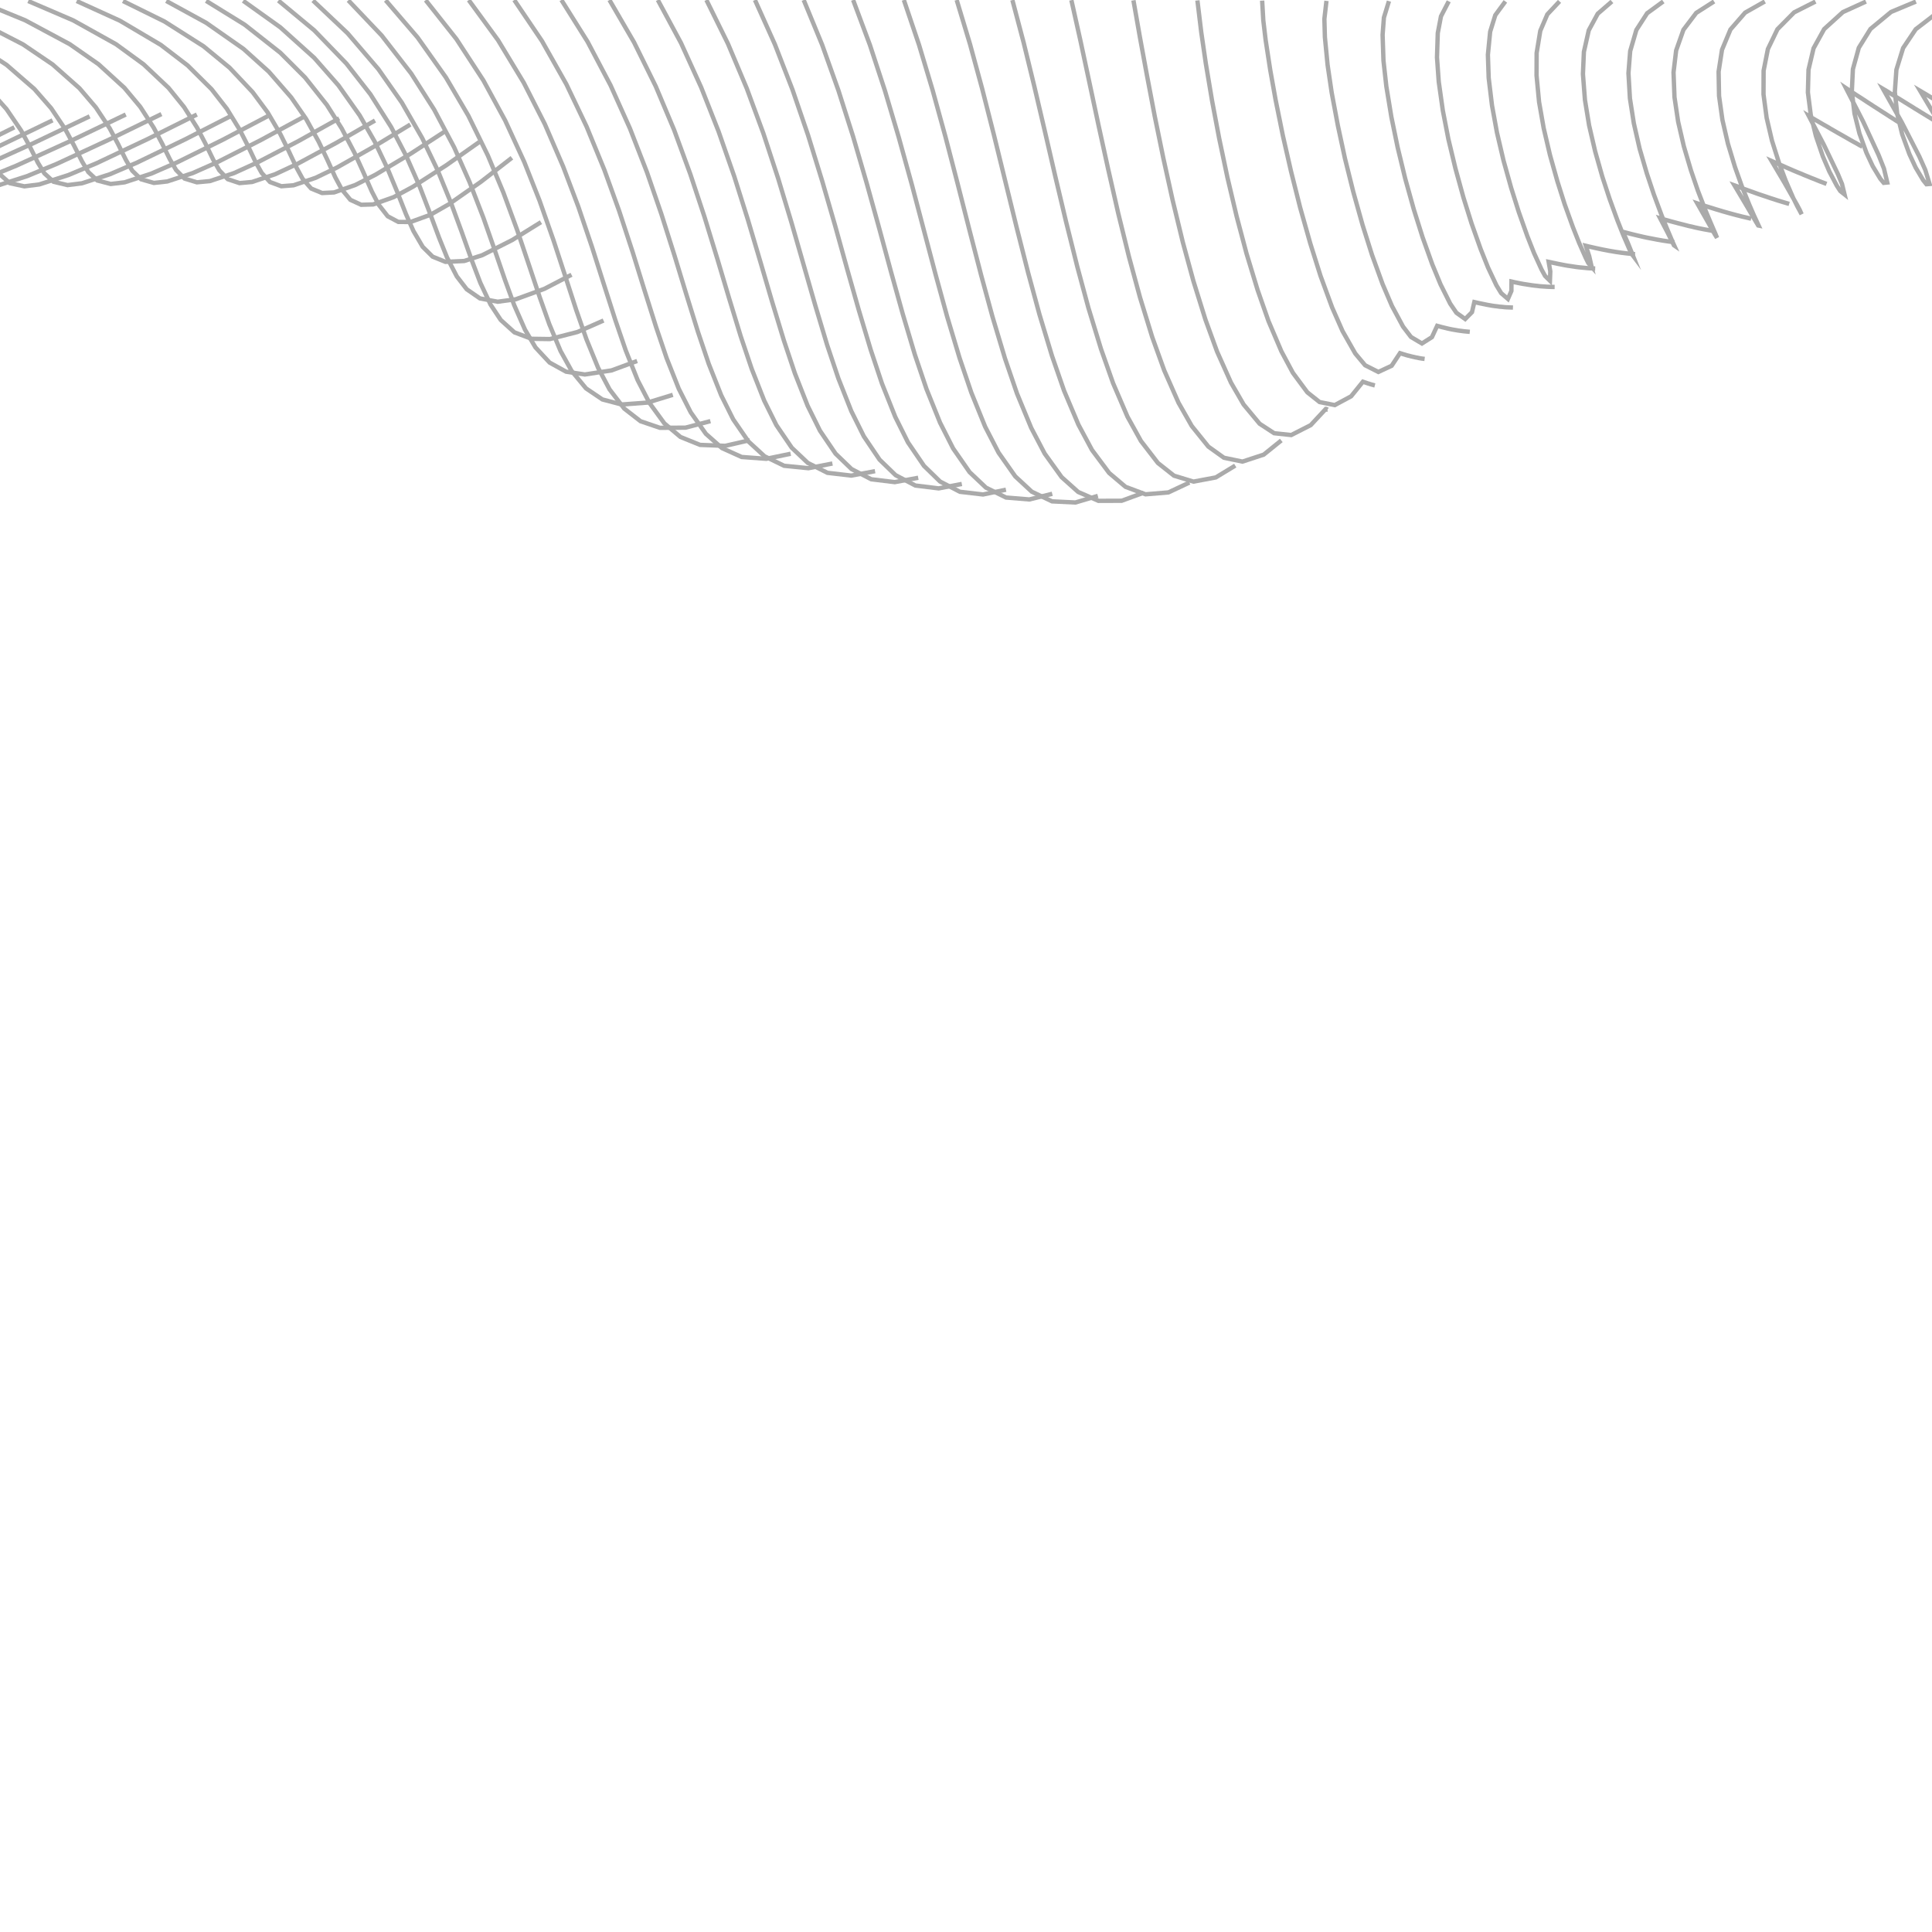
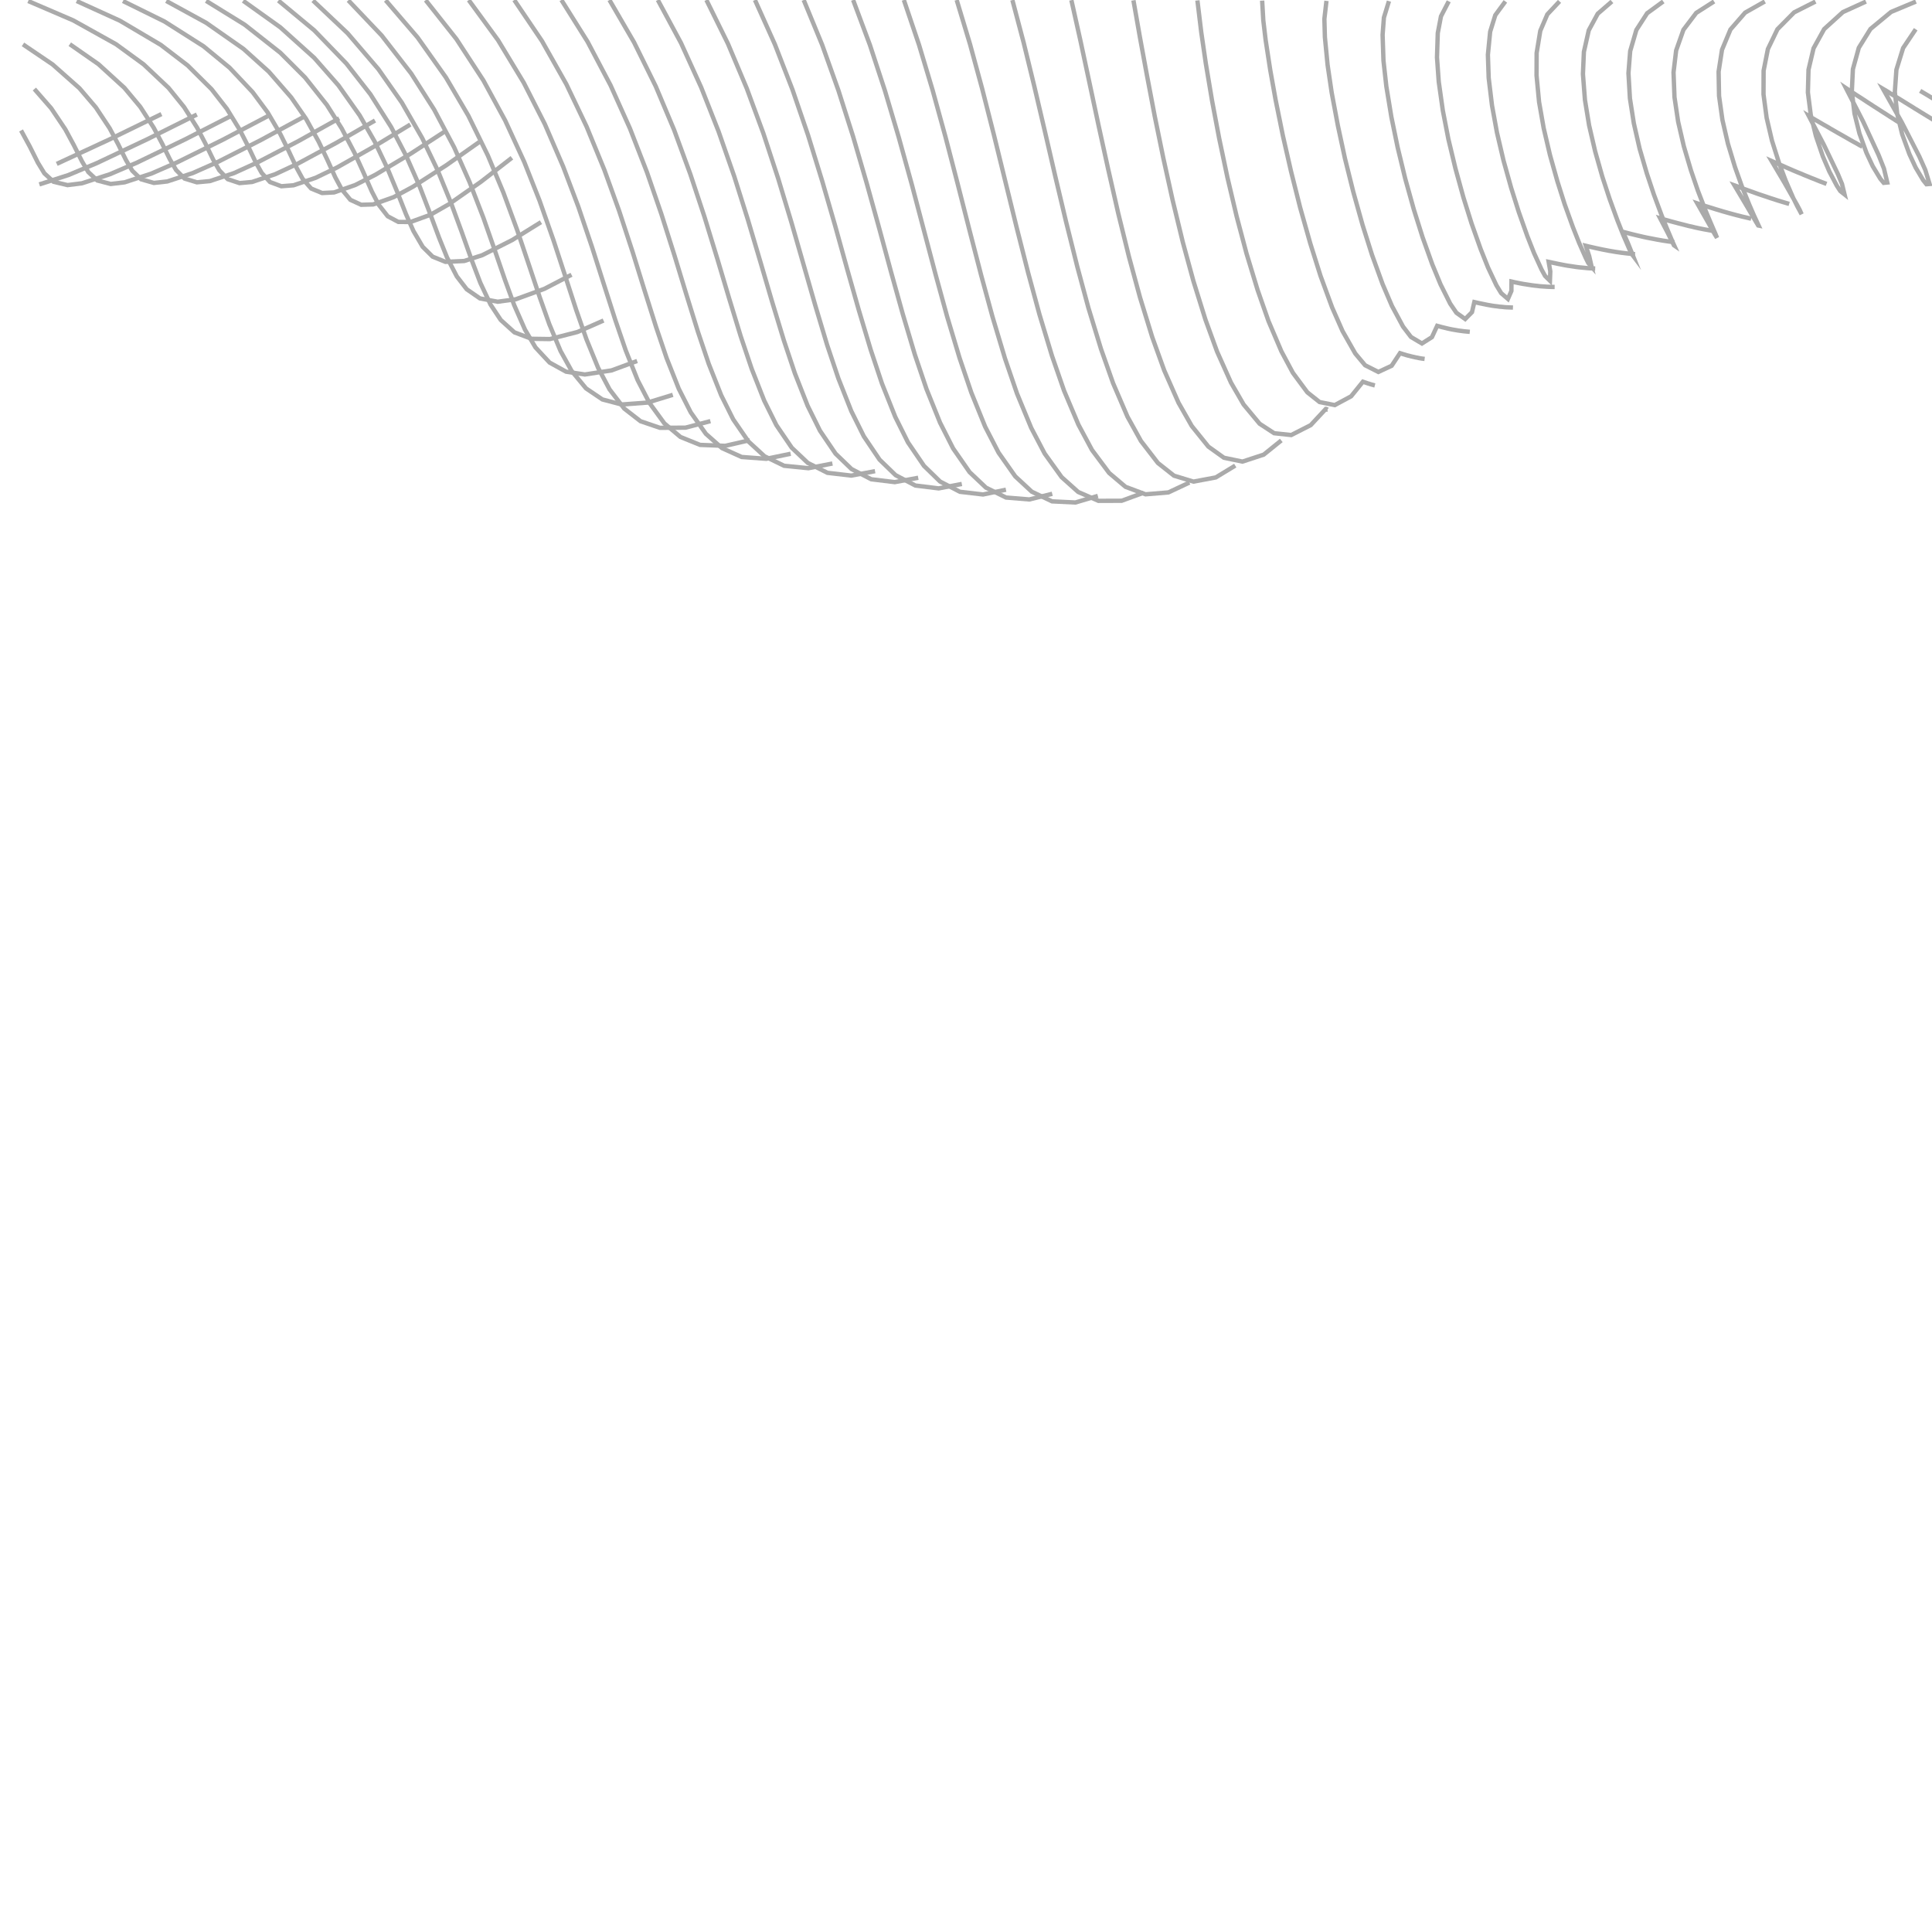
- <svg xmlns="http://www.w3.org/2000/svg" id="Ebene_1" viewBox="0 0 222 222">
-   <polyline points="231.14 .18 227.91 1.4 225.13 3.43 223.57 5.63 222.72 8.19 222.51 10.82 222.78 13.43 223.36 15.81 224.19 18.11 224.92 19.7 225.81 21.19 226.17 21.66 226.51 21.63 225.93 19.98 225.16 18.39 222.98 14.38 220.64 10.44 221.08 10.7 221.52 10.96 221.94 11.22 222.36 11.47 222.78 11.72 223.19 11.96 223.59 12.2 223.99 12.44 224.38 12.67 224.76 12.9 225.14 13.12 225.51 13.35 225.88 13.56 226.24 13.78 226.59 13.99 226.94 14.19" style="fill:none; stroke:#aaa; stroke-miterlimit:10; stroke-width:.5px;" />
-   <polyline points="225.76 .18 222.72 1.37 220.13 3.36 218.68 5.52 217.91 8.01 217.73 10.57 218.01 13.13 218.58 15.45 219.4 17.7 220.12 19.25 220.99 20.71 221.36 21.17 221.72 21.14 221.23 19.53 220.54 17.98 218.53 14.06 216.37 10.21 216.81 10.47 217.23 10.74 217.65 11 218.06 11.25 218.47 11.5 218.87 11.75 219.26 11.99 219.65 12.23 220.03 12.47 220.41 12.7 220.78 12.93 221.14 13.15 221.5 13.37 221.86 13.59 222.2 13.8 222.54 14.01" style="fill:none; stroke:#aaa; stroke-miterlimit:10; stroke-width:.5px;" />
-   <polyline points="220.15 .18 217.3 1.37 214.93 3.33 213.59 5.49 212.91 7.95 212.79 10.49 213.09 13.03 213.66 15.33 214.47 17.56 215.19 19.1 216.06 20.54 216.45 21.01 216.86 20.97 216.48 19.37 215.87 17.83 214.07 13.94 212.11 10.12 212.53 10.4 212.95 10.68 213.36 10.95 213.77 11.21 214.17 11.47 214.56 11.73 214.95 11.98 215.33 12.23 215.71 12.47 216.08 12.71 216.44 12.94 216.8 13.17 217.15 13.4 217.5 13.62 217.84 13.84 218.17 14.05" style="fill:none; stroke:#aaa; stroke-miterlimit:10; stroke-width:.5px;" />
-   <polyline points="214.41 .18 211.76 1.39 209.61 3.34 208.39 5.55 207.81 8.01 207.74 10.62 208.07 13.21 208.66 15.63 209.46 17.98 210.2 19.7 211.07 21.35 211.46 21.95 211.95 22.34 211.66 21.14 211.18 19.99 209.57 16.63 207.84 13.32 208.27 13.58 208.7 13.83 209.13 14.08 209.54 14.32 209.95 14.55 210.35 14.79 210.75 15.02 211.13 15.24 211.52 15.46 211.89 15.67 212.26 15.88 212.62 16.09 212.98 16.29 213.33 16.48 213.67 16.68 214.01 16.86" style="fill:none; stroke:#aaa; stroke-miterlimit:10; stroke-width:.5px;" />
-   <polyline points="208.61 .18 206.16 1.42 204.24 3.36 203.14 5.64 202.65 8.13 202.64 10.85 203 13.55 203.61 16.16 204.42 18.72 205.18 20.74 206.04 22.72 206.51 23.68 207.02 24.62 206.8 24.12 206.48 23.52 205.05 21 203.57 18.5 204.02 18.7 204.46 18.89 204.9 19.08 205.32 19.27 205.74 19.45 206.15 19.63 206.56 19.8 206.96 19.96 207.35 20.13 207.73 20.28 208.11 20.44 208.48 20.58 208.84 20.73 209.19 20.87 209.54 21 209.88 21.13" style="fill:none; stroke:#aaa; stroke-miterlimit:10; stroke-width:.5px;" />
-   <polyline points="202.79 .17 200.53 1.45 198.84 3.39 197.87 5.72 197.48 8.23 197.53 11.02 197.92 13.79 198.55 16.51 199.36 19.19 200.14 21.38 201.01 23.53 201.53 24.73 202.08 25.92 202.03 25.91 201.77 25.48 200.54 23.38 199.3 21.3 199.75 21.46 200.19 21.63 200.63 21.79 201.05 21.94 201.47 22.09 201.88 22.24 202.29 22.38 202.68 22.51 203.07 22.64 203.45 22.77 203.83 22.89 204.19 23.01 204.55 23.12 204.91 23.23 205.25 23.33 205.59 23.43" style="fill:none; stroke:#aaa; stroke-miterlimit:10; stroke-width:.5px;" />
-   <polyline points="196.96 .17 194.91 1.48 193.44 3.42 192.6 5.8 192.3 8.31 192.41 11.17 192.83 13.99 193.48 16.8 194.3 19.57 195.09 21.89 195.97 24.17 196.55 25.56 197.14 26.93 197.3 27.33 197.06 26.95 196.05 25.16 195.03 23.37 195.47 23.52 195.91 23.66 196.34 23.79 196.76 23.92 197.17 24.05 197.58 24.17 197.97 24.29 198.36 24.4 198.75 24.51 199.12 24.61 199.49 24.71 199.85 24.8 200.2 24.89 200.55 24.97 200.89 25.05 201.22 25.13" style="fill:none; stroke:#aaa; stroke-miterlimit:10; stroke-width:.5px;" />
-   <polyline points="191.12 .17 189.27 1.52 188.03 3.44 187.32 5.87 187.12 8.4 187.29 11.31 187.74 14.18 188.4 17.07 189.23 19.92 190.04 22.35 190.93 24.74 191.55 26.28 192.19 27.79 192.38 28.21 192.35 28.19 191.57 26.63 190.76 25.08 191.2 25.21 191.63 25.33 192.05 25.45 192.47 25.56 192.88 25.67 193.28 25.77 193.67 25.87 194.05 25.97 194.43 26.05 194.79 26.14 195.16 26.22 195.51 26.29 195.86 26.36 196.2 26.42 196.53 26.48 196.86 26.54" style="fill:none; stroke:#aaa; stroke-miterlimit:10; stroke-width:.5px;" />
-   <polyline points="185.22 .17 183.59 1.58 182.56 3.48 182 5.96 181.89 8.51 182.12 11.48 182.6 14.41 183.29 17.38 184.12 20.31 184.95 22.84 185.86 25.34 186.52 27 187.23 28.64 187.45 29.12 187.63 29.36 187.08 27.99 186.49 26.64 186.92 26.75 187.33 26.86 187.74 26.96 188.15 27.06 188.54 27.15 188.93 27.24 189.31 27.32 189.68 27.39 190.04 27.46 190.4 27.53 190.75 27.59 191.09 27.65 191.43 27.7 191.76 27.75 192.08 27.79 192.39 27.83" style="fill:none; stroke:#aaa; stroke-miterlimit:10; stroke-width:.5px;" />
-   <polyline points="179.2 .16 177.8 1.65 176.99 3.54 176.57 6.09 176.56 8.68 176.85 11.72 177.38 14.73 178.1 17.8 178.95 20.82 179.79 23.47 180.73 26.08 181.44 27.88 182.22 29.65 182.51 30.23 182.89 30.66 182.61 29.43 182.22 28.24 182.63 28.34 183.03 28.43 183.42 28.52 183.8 28.6 184.18 28.68 184.55 28.75 184.91 28.82 185.27 28.88 185.62 28.94 185.96 28.99 186.3 29.04 186.63 29.08 186.95 29.12 187.26 29.15 187.57 29.18 187.88 29.2" style="fill:none; stroke:#aaa; stroke-miterlimit:10; stroke-width:.5px;" />
-   <polyline points="172.98 .16 171.82 1.74 171.23 3.64 170.97 6.29 171.06 8.96 171.44 12.11 172.01 15.23 172.76 18.43 173.64 21.58 174.52 24.37 175.5 27.13 176.27 29.08 177.14 30.98 177.54 31.71 178.1 32.26 178.14 31.18 177.95 30.09 178.33 30.17 178.71 30.25 179.08 30.33 179.44 30.4 179.8 30.47 180.14 30.53 180.49 30.58 180.82 30.63 181.15 30.68 181.48 30.72 181.8 30.75 182.11 30.78 182.41 30.81 182.71 30.83 183.01 30.84 183.3 30.85" style="fill:none; stroke:#aaa; stroke-miterlimit:10; stroke-width:.5px;" />
-   <polyline points="166.47 .15 165.58 1.87 165.21 3.8 165.12 6.59 165.32 9.38 165.79 12.7 166.43 15.99 167.24 19.36 168.16 22.7 169.09 25.67 170.13 28.6 170.98 30.73 171.95 32.79 172.5 33.69 173.27 34.35 173.67 33.43 173.68 32.35 174.03 32.43 174.38 32.5 174.72 32.57 175.05 32.63 175.38 32.68 175.7 32.73 176.02 32.78 176.33 32.82 176.63 32.85 176.94 32.89 177.23 32.91 177.52 32.93 177.81 32.95 178.09 32.96 178.36 32.97 178.64 32.97" style="fill:none; stroke:#aaa; stroke-miterlimit:10; stroke-width:.5px;" />
-   <polyline points="159.6 .13 159.02 2.02 158.87 4.01 158.97 6.97 159.3 9.93 159.88 13.45 160.6 16.94 161.47 20.53 162.46 24.08 163.46 27.25 164.58 30.38 165.53 32.68 166.64 34.9 167.35 35.94 168.36 36.66 169.14 35.87 169.41 34.71 169.72 34.78 170.03 34.85 170.33 34.91 170.62 34.97 170.91 35.03 171.2 35.08 171.48 35.13 171.76 35.17 172.04 35.2 172.31 35.24 172.58 35.26 172.84 35.29 173.1 35.31 173.35 35.32 173.61 35.33 173.85 35.34" style="fill:none; stroke:#aaa; stroke-miterlimit:10; stroke-width:.5px;" />
-   <polyline points="152.42 .1 152.18 2.18 152.24 4.28 152.55 7.47 153.02 10.65 153.73 14.43 154.54 18.19 155.5 22.04 156.57 25.86 157.65 29.28 158.87 32.65 159.94 35.15 161.22 37.53 162.13 38.72 163.39 39.47 164.54 38.74 165.14 37.44 165.4 37.51 165.65 37.58 165.9 37.64 166.15 37.7 166.39 37.76 166.63 37.81 166.87 37.86 167.1 37.9 167.34 37.94 167.57 37.98 167.79 38.01 168.02 38.04 168.24 38.07 168.46 38.09 168.68 38.11 168.89 38.13" style="fill:none; stroke:#aaa; stroke-miterlimit:10; stroke-width:.5px;" />
-   <polyline points="145.03 .07 145.16 2.33 145.43 4.6 145.96 8.05 146.58 11.5 147.41 15.59 148.34 19.66 149.39 23.83 150.56 27.97 151.73 31.68 153.07 35.33 154.27 38.05 155.73 40.62 156.86 41.97 158.38 42.74 159.91 42.03 160.87 40.58 161.06 40.64 161.25 40.7 161.43 40.75 161.61 40.81 161.8 40.86 161.98 40.9 162.15 40.95 162.33 40.99 162.51 41.03 162.68 41.07 162.86 41.1 163.03 41.14 163.2 41.17 163.37 41.2 163.53 41.22 163.7 41.24" style="fill:none; stroke:#aaa; stroke-miterlimit:10; stroke-width:.5px;" />
-   <polyline points="137.59 .05 138.03 3.69 138.56 7.32 139.28 11.61 140.09 15.89 141.04 20.39 142.1 24.87 143.23 29.12 144.51 33.33 145.76 36.9 147.24 40.37 148.56 42.84 150.22 45.08 151.63 46.2 153.37 46.55 155.25 45.54 156.61 43.86 156.7 43.89 156.78 43.92 156.87 43.95 156.96 43.98 157.05 44.01 157.13 44.04 157.22 44.07 157.31 44.09 157.39 44.12 157.48 44.15 157.56 44.17 157.65 44.2 157.73 44.22 157.82 44.24 157.9 44.27 157.98 44.29" style="fill:none; stroke:#aaa; stroke-miterlimit:10; stroke-width:.5px;" />
-   <polyline points="130.24 .04 130.99 4.31 131.78 8.59 132.69 13.37 133.67 18.15 134.74 22.99 135.91 27.82 137.13 32.29 138.51 36.72 139.85 40.4 141.45 43.97 142.9 46.48 144.74 48.69 146.41 49.78 148.37 49.99 150.61 48.85 152.34 46.99 152.35 46.99 152.36 47 152.38 47 152.39 47.01 152.4 47.01 152.42 47.02 152.43 47.03 152.44 47.03 152.46 47.04 152.47 47.04 152.48 47.05 152.5 47.05 152.51 47.06 152.52 47.06 152.54 47.07 152.55 47.07" style="fill:none; stroke:#aaa; stroke-miterlimit:10; stroke-width:.5px;" />
-   <polyline points="123.11 .02 124.15 4.68 125.15 9.34 126.23 14.4 127.34 19.45 128.49 24.5 129.73 29.52 130.99 34.16 132.4 38.74 133.78 42.57 135.42 46.28 136.94 48.95 138.85 51.32 140.64 52.6 142.77 53.04 145.21 52.24 147.23 50.61" style="fill:none; stroke:#aaa; stroke-miterlimit:10; stroke-width:.5px;" />
-   <polyline points="116.33 .01 117.63 4.92 118.83 9.84 120.06 15.08 121.27 20.31 122.5 25.49 123.79 30.65 125.07 35.39 126.51 40.09 127.9 44.03 129.55 47.87 131.1 50.67 133.05 53.2 134.9 54.66 137.14 55.34 139.7 54.86 141.94 53.5" style="fill:none; stroke:#aaa; stroke-miterlimit:10; stroke-width:.5px;" />
-   <polyline points="109.93 0 111.46 5.07 112.85 10.17 114.21 15.51 115.52 20.85 116.81 26.1 118.14 31.34 119.44 36.13 120.88 40.89 122.27 44.9 123.92 48.8 125.48 51.71 127.45 54.35 129.33 55.94 131.63 56.8 134.26 56.58 136.67 55.45" style="fill:none; stroke:#aaa; stroke-miterlimit:10; stroke-width:.5px;" />
-   <polyline points="103.86 0 105.6 5.15 107.16 10.35 108.64 15.72 110.04 21.11 111.38 26.37 112.74 31.62 114.05 36.42 115.48 41.19 116.86 45.22 118.49 49.16 120.04 52.12 121.99 54.83 123.89 56.53 126.22 57.55 128.89 57.54 131.4 56.62" style="fill:none; stroke:#aaa; stroke-miterlimit:10; stroke-width:.5px;" />
-   <polyline points="98.03 0 99.96 5.17 101.68 10.41 103.27 15.77 104.76 21.15 106.14 26.38 107.52 31.6 108.83 36.37 110.25 41.1 111.61 45.11 113.2 49.03 114.74 52.01 116.66 54.74 118.56 56.5 120.89 57.61 123.57 57.74 126.15 56.98" style="fill:none; stroke:#aaa; stroke-miterlimit:10; stroke-width:.5px;" />
-   <polyline points="92.35 0 94.47 5.15 96.34 10.39 98.03 15.7 99.59 21.05 101.02 26.21 102.42 31.37 103.73 36.07 105.12 40.74 106.46 44.7 108.02 48.57 109.52 51.53 111.41 54.25 113.29 56.03 115.6 57.17 118.28 57.39 120.91 56.74" style="fill:none; stroke:#aaa; stroke-miterlimit:10; stroke-width:.5px;" />
-   <polyline points="86.75 0 89.04 5.1 91.06 10.3 92.85 15.53 94.48 20.82 95.95 25.89 97.36 30.97 98.67 35.59 100.05 40.19 101.35 44.09 102.87 47.9 104.33 50.83 106.17 53.53 108.02 55.33 110.3 56.51 112.96 56.82 115.59 56.27" style="fill:none; stroke:#aaa; stroke-miterlimit:10; stroke-width:.5px;" />
-   <polyline points="81.17 0 83.64 5.01 85.81 10.16 87.71 15.31 89.42 20.52 90.93 25.52 92.37 30.53 93.68 35.09 95.04 39.63 96.33 43.47 97.82 47.24 99.26 50.14 101.07 52.82 102.91 54.6 105.18 55.79 107.86 56.12 110.52 55.61" style="fill:none; stroke:#aaa; stroke-miterlimit:10; stroke-width:.5px;" />
-   <polyline points="75.59 0 78.25 4.94 80.57 10.04 82.57 15.11 84.37 20.27 85.92 25.19 87.39 30.14 88.71 34.64 90.07 39.11 91.34 42.91 92.8 46.62 94.22 49.49 96.01 52.13 97.85 53.9 100.11 55.07 102.81 55.4 105.51 54.9" style="fill:none; stroke:#aaa; stroke-miterlimit:10; stroke-width:.5px;" />
-   <polyline points="70.03 0 72.86 4.87 75.35 9.92 77.46 14.93 79.33 20.03 80.94 24.89 82.44 29.78 83.76 34.21 85.11 38.63 86.37 42.37 87.81 46.03 89.21 48.85 90.98 51.45 92.82 53.19 95.08 54.33 97.82 54.65 100.55 54.14" style="fill:none; stroke:#aaa; stroke-miterlimit:10; stroke-width:.5px;" />
-   <polyline points="64.51 0 67.52 4.8 70.16 9.81 72.38 14.75 74.34 19.79 75.99 24.58 77.52 29.41 78.85 33.78 80.2 38.13 81.44 41.81 82.87 45.42 84.25 48.19 86 50.73 87.85 52.43 90.1 53.52 92.89 53.8 95.65 53.26" style="fill:none; stroke:#aaa; stroke-miterlimit:10; stroke-width:.5px;" />
-   <polyline points="59.09 0 62.28 4.72 65.08 9.68 67.4 14.54 69.44 19.51 71.14 24.22 72.7 28.98 74.03 33.27 75.38 37.55 76.6 41.15 78 44.68 79.37 47.38 81.11 49.85 82.96 51.49 85.22 52.51 88.05 52.72 90.85 52.14" style="fill:none; stroke:#aaa; stroke-miterlimit:10; stroke-width:.5px;" />
-   <polyline points="53.86 .01 57.23 4.62 60.18 9.5 62.6 14.25 64.71 19.14 66.45 23.74 68.03 28.4 69.36 32.58 70.7 36.76 71.9 40.26 73.27 43.68 74.62 46.29 76.34 48.65 78.19 50.21 80.44 51.12 83.33 51.23 86.16 50.58" style="fill:none; stroke:#aaa; stroke-miterlimit:10; stroke-width:.5px;" />
-   <polyline points="48.91 .02 52.44 4.48 55.55 9.25 58.05 13.85 60.24 18.61 62 23.06 63.59 27.58 64.91 31.61 66.22 35.64 67.39 38.99 68.73 42.27 70.04 44.74 71.73 46.95 73.6 48.4 75.83 49.16 78.77 49.14 81.63 48.39" style="fill:none; stroke:#aaa; stroke-miterlimit:10; stroke-width:.5px;" />
-   <polyline points="44.31 .03 47.98 4.3 51.24 8.9 53.82 13.3 56.06 17.87 57.84 22.12 59.43 26.44 60.72 30.27 62 34.1 63.12 37.25 64.41 40.33 65.68 42.62 67.34 44.63 69.22 45.9 71.42 46.48 74.41 46.26 77.31 45.37" style="fill:none; stroke:#aaa; stroke-miterlimit:10; stroke-width:.5px;" />
-   <polyline points="40.02 .04 43.85 4.07 47.25 8.45 49.89 12.6 52.19 16.94 53.96 20.93 55.54 25.01 56.79 28.57 58.02 32.15 59.08 35.05 60.32 37.87 61.53 39.92 63.15 41.66 65.05 42.71 67.21 43.03 70.28 42.56 73.21 41.48" style="fill:none; stroke:#aaa; stroke-miterlimit:10; stroke-width:.5px;" />
-   <polyline points="35.96 .06 39.93 3.81 43.48 7.95 46.18 11.8 48.52 15.88 50.29 19.57 51.84 23.36 53.04 26.62 54.2 29.89 55.19 32.49 56.37 35 57.54 36.77 59.11 38.19 61.08 38.93 63.19 38.96 66.35 38.15 69.35 36.83" style="fill:none; stroke:#aaa; stroke-miterlimit:10; stroke-width:.5px;" />
-   <polyline points="31.99 .07 36.1 3.48 39.81 7.31 42.56 10.83 44.94 14.59 46.69 17.95 48.22 21.42 49.35 24.36 50.45 27.31 51.37 29.59 52.49 31.76 53.63 33.24 55.15 34.29 57.19 34.67 59.26 34.39 62.55 33.19 65.67 31.57" style="fill:none; stroke:#aaa; stroke-miterlimit:10; stroke-width:.5px;" />
-   <polyline points="27.94 .09 32.21 3.14 36.1 6.64 38.89 9.81 41.33 13.26 43.06 16.28 44.55 19.42 45.63 22.02 46.66 24.63 47.51 26.55 48.57 28.36 49.71 29.49 51.19 30.09 53.34 29.99 55.42 29.32 58.86 27.58 62.16 25.53" style="fill:none; stroke:#aaa; stroke-miterlimit:10; stroke-width:.5px;" />
-   <polyline points="23.68 .1 28.12 2.84 32.21 6.06 35.06 8.91 37.56 12.06 39.26 14.75 40.74 17.57 41.75 19.79 42.73 22.01 43.51 23.52 44.55 24.85 45.77 25.5 47.17 25.51 49.46 24.68 51.59 23.46 55.26 20.89 58.82 18.13" style="fill:none; stroke:#aaa; stroke-miterlimit:10; stroke-width:.5px;" />
-   <polyline points="19.1 .11 23.69 2.62 27.98 5.62 30.89 8.24 33.46 11.19 35.17 13.66 36.62 16.28 37.6 18.33 38.53 20.38 39.27 21.76 40.26 22.96 41.5 23.53 42.88 23.49 45.24 22.65 47.46 21.45 51.31 18.97 55.07 16.32" style="fill:none; stroke:#aaa; stroke-miterlimit:10; stroke-width:.5px;" />
-   <polyline points="14.13 .12 18.9 2.47 23.39 5.32 26.38 7.78 29.03 10.59 30.75 12.91 32.21 15.4 33.16 17.32 34.07 19.26 34.78 20.56 35.75 21.66 37.01 22.18 38.39 22.11 40.82 21.26 43.14 20.08 47.19 17.66 51.14 15.09" style="fill:none; stroke:#aaa; stroke-miterlimit:10; stroke-width:.5px;" />
-   <polyline points="8.81 .12 13.78 2.38 18.48 5.16 21.56 7.52 24.31 10.25 26.06 12.49 27.54 14.9 28.48 16.75 29.37 18.62 30.07 19.87 31.03 20.92 32.33 21.4 33.73 21.29 36.27 20.43 38.7 19.26 42.96 16.85 47.15 14.31" style="fill:none; stroke:#aaa; stroke-miterlimit:10; stroke-width:.5px;" />
-   <polyline points="3.24 .12 8.41 2.34 13.33 5.08 16.51 7.4 19.37 10.1 21.15 12.3 22.66 14.69 23.61 16.51 24.5 18.35 25.2 19.57 26.17 20.59 27.52 21.04 28.96 20.91 31.62 20.02 34.17 18.83 38.67 16.4 43.09 13.85" style="fill:none; stroke:#aaa; stroke-miterlimit:10; stroke-width:.5px;" />
-   <polyline points="-2.5 .12 2.89 2.33 8.02 5.08 11.32 7.38 14.29 10.09 16.12 12.28 17.66 14.67 18.62 16.48 19.52 18.31 20.23 19.53 21.21 20.52 22.62 20.95 24.11 20.81 26.89 19.89 29.57 18.67 34.31 16.2 38.97 13.6" style="fill:none; stroke:#aaa; stroke-miterlimit:10; stroke-width:.5px;" />
-   <polyline points="-8.33 .12 -2.72 2.34 2.64 5.1 6.05 7.41 9.13 10.14 11.01 12.34 12.6 14.74 13.57 16.56 14.48 18.4 15.2 19.62 16.21 20.6 17.68 21.02 19.22 20.85 22.14 19.89 24.96 18.64 29.94 16.11 34.86 13.45" style="fill:none; stroke:#aaa; stroke-miterlimit:10; stroke-width:.5px;" />
-   <polyline points="-14.19 .12 -8.35 2.35 -2.78 5.14 .76 7.46 3.95 10.23 5.88 12.44 7.51 14.87 8.49 16.69 9.42 18.54 10.15 19.77 11.18 20.74 12.72 21.14 14.32 20.95 17.38 19.95 20.34 18.66 25.58 16.07 30.76 13.35" style="fill:none; stroke:#aaa; stroke-miterlimit:10; stroke-width:.5px;" />
-   <polyline points="-20.05 .12 -14 2.36 -8.2 5.18 -4.54 7.52 -1.23 10.32 .75 12.54 2.42 14.99 3.42 16.83 4.35 18.69 5.1 19.92 6.16 20.89 7.76 21.27 9.42 21.06 12.63 20.02 15.73 18.69 21.24 16.03 26.69 13.25" style="fill:none; stroke:#aaa; stroke-miterlimit:10; stroke-width:.5px;" />
-   <polyline points="-25.93 .12 -19.65 2.38 -13.62 5.23 -9.85 7.58 -6.43 10.41 -4.39 12.65 -2.68 15.13 -1.67 16.98 -.72 18.85 .05 20.09 1.13 21.05 2.8 21.41 4.52 21.19 7.87 20.11 11.13 18.74 16.9 16.01 22.62 13.16" style="fill:none; stroke:#aaa; stroke-miterlimit:10; stroke-width:.5px;" />
-   <polyline points="-31.83 .12 -25.32 2.4 -19.07 5.29 -15.18 7.66 -11.64 10.53 -9.56 12.79 -7.8 15.3 -6.77 17.16 -5.81 19.05 -5.03 20.3 -3.92 21.26 -2.18 21.61 -.39 21.36 3.11 20.24 6.52 18.83 12.56 16.03 18.55 13.11" style="fill:none; stroke:#aaa; stroke-miterlimit:10; stroke-width:.5px;" />
-   <polyline points="-37.83 .11 -31.09 2.43 -24.61 5.38 -20.6 7.79 -16.94 10.71 -14.8 13 -13 15.56 -11.95 17.45 -10.96 19.37 -10.16 20.64 -9.02 21.6 -7.2 21.94 -5.35 21.67 -1.69 20.5 1.87 19.04 8.19 16.16 14.45 13.16" style="fill:none; stroke:#aaa; stroke-miterlimit:10; stroke-width:.5px;" />
-   <polyline points="-44 .11 -37.02 2.49 -30.31 5.52 -26.16 8.01 -22.38 11.01 -20.17 13.37 -18.32 16 -17.24 17.95 -16.22 19.92 -15.39 21.22 -14.21 22.19 -12.31 22.52 -10.38 22.24 -6.56 21.01 -2.84 19.49 3.76 16.49 10.3 13.37" style="fill:none; stroke:#aaa; stroke-miterlimit:10; stroke-width:.5px;" />
-   <polyline points="-50.43 .1 -43.2 2.6 -36.25 5.77 -31.96 8.37 -28.04 11.51 -25.76 13.98 -23.83 16.73 -22.71 18.76 -21.65 20.81 -20.78 22.17 -19.54 23.17 -17.55 23.51 -15.53 23.2 -11.54 21.89 -7.66 20.28 -.78 17.12 6.04 13.83" style="fill:none; stroke:#aaa; stroke-miterlimit:10; stroke-width:.5px;" />
-   <polyline points="-57.19 .1 -49.7 2.76 -42.51 6.13 -38.04 8.91 -33.99 12.25 -31.6 14.89 -29.6 17.81 -28.42 19.97 -27.3 22.16 -26.37 23.59 -25.06 24.66 -22.97 25.01 -20.84 24.66 -16.67 23.27 -12.62 21.54 -5.45 18.15 1.65 14.63" style="fill:none; stroke:#aaa; stroke-miterlimit:10; stroke-width:.5px;" />
+ <svg xmlns="http://www.w3.org/2000/svg" id="Ebene_1" width="222" height="222" viewBox="0 0 222 222">
+   <polyline points="220.64 10.44 221.08 10.7 221.52 10.96 221.94 11.22 222.36 11.47" fill="none" stroke="#aaa" stroke-miterlimit="10" stroke-width=".5" />
+   <polyline points="220.13 3.36 218.68 5.52 217.91 8.01 217.73 10.57 218.01 13.13 218.58 15.45 219.4 17.7 220.12 19.25 220.99 20.71 221.36 21.17 221.72 21.14 221.23 19.53 220.54 17.98 218.53 14.06 216.37 10.21 216.81 10.47 217.23 10.74 217.65 11 218.06 11.25 218.47 11.5 218.87 11.75 219.26 11.99 219.65 12.23 220.03 12.47 220.41 12.7 220.78 12.93 221.14 13.15 221.5 13.37 221.86 13.59 222.2 13.8 222.54 14.01" fill="none" stroke="#aaa" stroke-miterlimit="10" stroke-width=".5" />
+   <polyline points="220.15 .18 217.3 1.37 214.93 3.33 213.59 5.49 212.91 7.95 212.79 10.49 213.09 13.03 213.66 15.33 214.47 17.56 215.19 19.1 216.06 20.54 216.45 21.01 216.86 20.97 216.48 19.37 215.87 17.83 214.07 13.94 212.11 10.12 212.53 10.4 212.95 10.68 213.36 10.95 213.77 11.21 214.17 11.47 214.56 11.73 214.95 11.98 215.33 12.23 215.71 12.47 216.08 12.71 216.44 12.94 216.8 13.17 217.15 13.4 217.5 13.62 217.84 13.84 218.17 14.05" fill="none" stroke="#aaa" stroke-miterlimit="10" stroke-width=".5" />
+   <polyline points="214.41 .18 211.76 1.39 209.61 3.34 208.39 5.55 207.81 8.01 207.74 10.62 208.07 13.21 208.66 15.63 209.46 17.98 210.2 19.7 211.07 21.35 211.46 21.95 211.95 22.34 211.66 21.14 211.18 19.99 209.57 16.63 207.84 13.32 208.27 13.58 208.7 13.83 209.13 14.08 209.54 14.32 209.95 14.55 210.35 14.79 210.75 15.02 211.13 15.24 211.52 15.46 211.89 15.67 212.26 15.88 212.62 16.09 212.98 16.29 213.33 16.48 213.67 16.68 214.01 16.86" fill="none" stroke="#aaa" stroke-miterlimit="10" stroke-width=".5" />
+   <polyline points="208.61 .18 206.16 1.42 204.24 3.36 203.14 5.64 202.65 8.13 202.64 10.85 203 13.55 203.61 16.16 204.42 18.72 205.18 20.74 206.04 22.72 206.51 23.68 207.02 24.62 206.8 24.12 206.48 23.52 205.05 21 203.57 18.5 204.02 18.7 204.46 18.89 204.9 19.08 205.32 19.27 205.74 19.45 206.15 19.63 206.56 19.8 206.96 19.96 207.35 20.13 207.73 20.28 208.11 20.44 208.48 20.58 208.84 20.73 209.19 20.87 209.54 21 209.88 21.13" fill="none" stroke="#aaa" stroke-miterlimit="10" stroke-width=".5" />
+   <polyline points="202.79 .17 200.53 1.45 198.84 3.39 197.87 5.72 197.48 8.23 197.53 11.02 197.92 13.79 198.55 16.51 199.36 19.19 200.14 21.38 201.01 23.53 201.53 24.73 202.08 25.92 202.03 25.91 201.77 25.48 200.54 23.38 199.3 21.3 199.75 21.46 200.19 21.63 200.63 21.79 201.05 21.94 201.47 22.09 201.88 22.24 202.29 22.38 202.68 22.51 203.07 22.64 203.45 22.77 203.83 22.89 204.19 23.01 204.55 23.12 204.91 23.23 205.25 23.33 205.59 23.43" fill="none" stroke="#aaa" stroke-miterlimit="10" stroke-width=".5" />
+   <polyline points="196.96 .17 194.91 1.48 193.44 3.42 192.6 5.8 192.3 8.31 192.41 11.17 192.83 13.99 193.48 16.8 194.3 19.57 195.09 21.89 195.97 24.17 196.55 25.56 197.14 26.93 197.3 27.33 197.06 26.95 196.05 25.16 195.03 23.37 195.47 23.52 195.91 23.66 196.34 23.79 196.76 23.92 197.17 24.05 197.58 24.17 197.97 24.29 198.36 24.4 198.75 24.51 199.12 24.61 199.49 24.71 199.85 24.8 200.2 24.89 200.55 24.97 200.89 25.05 201.22 25.13" fill="none" stroke="#aaa" stroke-miterlimit="10" stroke-width=".5" />
+   <polyline points="191.12 .17 189.27 1.52 188.03 3.44 187.32 5.87 187.12 8.4 187.29 11.31 187.74 14.18 188.4 17.07 189.23 19.92 190.04 22.35 190.93 24.74 191.55 26.28 192.19 27.79 192.38 28.21 192.35 28.19 191.57 26.63 190.76 25.08 191.2 25.21 191.63 25.33 192.05 25.45 192.47 25.56 192.88 25.67 193.28 25.77 193.67 25.87 194.05 25.97 194.43 26.05 194.79 26.14 195.16 26.22 195.51 26.29 195.86 26.36 196.2 26.42 196.53 26.48 196.86 26.54" fill="none" stroke="#aaa" stroke-miterlimit="10" stroke-width=".5" />
+   <polyline points="185.22 .17 183.59 1.58 182.56 3.48 182 5.96 181.89 8.51 182.12 11.48 182.6 14.41 183.29 17.38 184.12 20.31 184.95 22.84 185.86 25.34 186.52 27 187.23 28.64 187.45 29.12 187.63 29.36 187.08 27.99 186.49 26.64 186.92 26.75 187.33 26.86 187.74 26.96 188.15 27.06 188.54 27.15 188.93 27.24 189.31 27.32 189.68 27.39 190.04 27.46 190.4 27.53 190.75 27.59 191.09 27.65 191.43 27.7 191.76 27.75 192.08 27.79 192.39 27.83" fill="none" stroke="#aaa" stroke-miterlimit="10" stroke-width=".5" />
+   <polyline points="179.2 .16 177.8 1.65 176.99 3.54 176.57 6.09 176.56 8.68 176.85 11.72 177.38 14.73 178.1 17.8 178.95 20.82 179.79 23.47 180.73 26.08 181.44 27.88 182.22 29.65 182.51 30.23 182.89 30.66 182.61 29.43 182.22 28.24 182.63 28.34 183.03 28.43 183.42 28.52 183.8 28.6 184.18 28.68 184.55 28.75 184.91 28.82 185.27 28.88 185.62 28.94 185.96 28.99 186.3 29.04 186.63 29.08 186.95 29.12 187.26 29.15 187.57 29.18 187.88 29.2" fill="none" stroke="#aaa" stroke-miterlimit="10" stroke-width=".5" />
+   <polyline points="172.98 .16 171.82 1.74 171.23 3.64 170.97 6.29 171.06 8.96 171.44 12.11 172.01 15.23 172.76 18.43 173.64 21.58 174.52 24.37 175.5 27.13 176.27 29.08 177.14 30.98 177.54 31.71 178.1 32.26 178.14 31.18 177.95 30.09 178.33 30.17 178.71 30.25 179.08 30.33 179.44 30.4 179.8 30.47 180.14 30.53 180.49 30.58 180.82 30.63 181.15 30.68 181.48 30.72 181.8 30.75 182.11 30.78 182.41 30.81 182.71 30.83 183.01 30.84 183.3 30.85" fill="none" stroke="#aaa" stroke-miterlimit="10" stroke-width=".5" />
+   <polyline points="166.47 .15 165.58 1.87 165.21 3.8 165.12 6.59 165.32 9.38 165.79 12.7 166.43 15.99 167.24 19.36 168.16 22.7 169.09 25.67 170.13 28.6 170.98 30.73 171.95 32.79 172.5 33.69 173.27 34.35 173.67 33.43 173.68 32.35 174.03 32.43 174.38 32.5 174.72 32.57 175.05 32.63 175.38 32.68 175.7 32.73 176.02 32.78 176.33 32.82 176.63 32.85 176.94 32.89 177.23 32.91 177.52 32.93 177.81 32.95 178.09 32.96 178.36 32.97 178.64 32.97" fill="none" stroke="#aaa" stroke-miterlimit="10" stroke-width=".5" />
+   <polyline points="159.6 .13 159.02 2.02 158.87 4.01 158.97 6.97 159.3 9.93 159.88 13.45 160.6 16.94 161.47 20.53 162.46 24.08 163.46 27.25 164.58 30.38 165.53 32.68 166.64 34.9 167.35 35.94 168.36 36.66 169.14 35.87 169.41 34.71 169.72 34.78 170.03 34.85 170.33 34.91 170.62 34.97 170.91 35.03 171.2 35.08 171.48 35.13 171.76 35.17 172.04 35.2 172.31 35.24 172.58 35.26 172.84 35.29 173.1 35.31 173.35 35.32 173.61 35.33 173.85 35.34" fill="none" stroke="#aaa" stroke-miterlimit="10" stroke-width=".5" />
+   <polyline points="152.42 .1 152.18 2.18 152.24 4.28 152.55 7.47 153.02 10.65 153.73 14.43 154.54 18.19 155.5 22.04 156.57 25.86 157.65 29.28 158.87 32.65 159.94 35.15 161.22 37.53 162.13 38.72 163.39 39.47 164.54 38.74 165.14 37.44 165.4 37.51 165.65 37.58 165.9 37.64 166.15 37.7 166.39 37.76 166.63 37.81 166.87 37.86 167.1 37.9 167.34 37.94 167.57 37.98 167.79 38.01 168.02 38.04 168.24 38.07 168.46 38.09 168.68 38.11 168.89 38.13" fill="none" stroke="#aaa" stroke-miterlimit="10" stroke-width=".5" />
+   <polyline points="145.03 .07 145.16 2.33 145.43 4.6 145.96 8.05 146.58 11.5 147.41 15.59 148.34 19.66 149.39 23.83 150.56 27.97 151.73 31.68 153.07 35.33 154.27 38.05 155.73 40.62 156.86 41.97 158.38 42.74 159.91 42.03 160.87 40.58 161.06 40.64 161.25 40.7 161.43 40.75 161.61 40.81 161.8 40.86 161.98 40.9 162.15 40.95 162.33 40.99 162.51 41.03 162.68 41.07 162.86 41.1 163.03 41.14 163.2 41.17 163.37 41.2 163.53 41.22 163.7 41.24" fill="none" stroke="#aaa" stroke-miterlimit="10" stroke-width=".5" />
+   <polyline points="137.59 .05 138.03 3.69 138.56 7.32 139.28 11.61 140.09 15.89 141.04 20.39 142.1 24.87 143.23 29.12 144.51 33.33 145.76 36.9 147.24 40.37 148.56 42.84 150.22 45.08 151.63 46.2 153.37 46.55 155.25 45.54 156.61 43.86 156.7 43.89 156.78 43.92 156.87 43.95 156.96 43.98 157.05 44.01 157.13 44.04 157.22 44.07 157.31 44.09 157.39 44.12 157.48 44.15 157.56 44.17 157.65 44.2 157.73 44.22 157.82 44.24 157.9 44.27 157.98 44.29" fill="none" stroke="#aaa" stroke-miterlimit="10" stroke-width=".5" />
+   <polyline points="130.24 .04 130.99 4.31 131.78 8.59 132.69 13.37 133.67 18.15 134.74 22.99 135.91 27.82 137.13 32.29 138.51 36.72 139.85 40.4 141.45 43.97 142.9 46.48 144.74 48.69 146.41 49.78 148.37 49.99 150.61 48.85 152.34 46.99 152.35 46.99 152.36 47 152.38 47 152.39 47.01 152.4 47.01 152.42 47.02 152.43 47.03 152.44 47.03 152.46 47.04 152.47 47.04 152.48 47.05 152.5 47.05 152.51 47.06 152.52 47.06 152.54 47.07 152.55 47.07" fill="none" stroke="#aaa" stroke-miterlimit="10" stroke-width=".5" />
+   <polyline points="123.11 .02 124.15 4.68 125.15 9.34 126.23 14.4 127.34 19.45 128.49 24.5 129.73 29.52 130.99 34.16 132.4 38.74 133.78 42.57 135.42 46.28 136.94 48.95 138.85 51.32 140.64 52.6 142.77 53.04 145.21 52.24 147.23 50.61" fill="none" stroke="#aaa" stroke-miterlimit="10" stroke-width=".5" />
+   <polyline points="116.33 .01 117.63 4.92 118.83 9.84 120.06 15.08 121.27 20.31 122.5 25.49 123.79 30.65 125.07 35.39 126.51 40.09 127.9 44.03 129.55 47.87 131.1 50.67 133.05 53.2 134.9 54.66 137.14 55.34 139.7 54.86 141.94 53.5" fill="none" stroke="#aaa" stroke-miterlimit="10" stroke-width=".5" />
+   <polyline points="109.93 0 111.46 5.07 112.85 10.17 114.21 15.51 115.52 20.85 116.81 26.1 118.14 31.34 119.44 36.13 120.88 40.89 122.27 44.9 123.92 48.8 125.48 51.71 127.45 54.35 129.33 55.94 131.63 56.8 134.26 56.58 136.67 55.45" fill="none" stroke="#aaa" stroke-miterlimit="10" stroke-width=".5" />
+   <polyline points="103.86 0 105.6 5.15 107.16 10.35 108.64 15.72 110.04 21.11 111.38 26.37 112.74 31.62 114.05 36.42 115.48 41.19 116.86 45.22 118.49 49.16 120.04 52.12 121.99 54.83 123.89 56.53 126.22 57.55 128.89 57.54 131.4 56.62" fill="none" stroke="#aaa" stroke-miterlimit="10" stroke-width=".5" />
+   <polyline points="98.03 0 99.96 5.17 101.68 10.41 103.27 15.77 104.76 21.15 106.14 26.38 107.52 31.6 108.83 36.37 110.25 41.1 111.61 45.11 113.2 49.03 114.74 52.01 116.66 54.74 118.56 56.5 120.89 57.61 123.57 57.74 126.15 56.98" fill="none" stroke="#aaa" stroke-miterlimit="10" stroke-width=".5" />
+   <polyline points="92.35 0 94.47 5.15 96.34 10.39 98.03 15.7 99.59 21.05 101.02 26.21 102.42 31.37 103.73 36.07 105.12 40.74 106.46 44.7 108.02 48.57 109.52 51.53 111.41 54.25 113.29 56.03 115.6 57.17 118.28 57.39 120.91 56.74" fill="none" stroke="#aaa" stroke-miterlimit="10" stroke-width=".5" />
+   <polyline points="86.75 0 89.04 5.1 91.06 10.3 92.85 15.53 94.48 20.82 95.95 25.89 97.36 30.97 98.67 35.59 100.05 40.19 101.35 44.09 102.87 47.9 104.33 50.83 106.17 53.53 108.02 55.33 110.3 56.51 112.96 56.82 115.59 56.27" fill="none" stroke="#aaa" stroke-miterlimit="10" stroke-width=".5" />
+   <polyline points="81.17 0 83.64 5.01 85.81 10.16 87.71 15.31 89.42 20.52 90.93 25.52 92.37 30.53 93.68 35.09 95.04 39.63 96.33 43.47 97.82 47.24 99.26 50.14 101.07 52.82 102.91 54.6 105.18 55.79 107.86 56.12 110.52 55.61" fill="none" stroke="#aaa" stroke-miterlimit="10" stroke-width=".5" />
+   <polyline points="75.59 0 78.25 4.94 80.57 10.04 82.57 15.11 84.37 20.27 85.92 25.19 87.39 30.14 88.71 34.64 90.07 39.11 91.34 42.91 92.8 46.62 94.22 49.49 96.01 52.13 97.85 53.9 100.11 55.07 102.81 55.4 105.51 54.9" fill="none" stroke="#aaa" stroke-miterlimit="10" stroke-width=".5" />
+   <polyline points="70.03 0 72.86 4.87 75.35 9.92 77.46 14.93 79.33 20.03 80.94 24.89 82.44 29.78 83.76 34.21 85.11 38.63 86.37 42.37 87.81 46.03 89.21 48.85 90.98 51.45 92.82 53.19 95.08 54.33 97.82 54.65 100.55 54.14" fill="none" stroke="#aaa" stroke-miterlimit="10" stroke-width=".5" />
+   <polyline points="64.51 0 67.52 4.8 70.16 9.81 72.38 14.75 74.34 19.79 75.99 24.58 77.52 29.41 78.85 33.78 80.2 38.13 81.44 41.81 82.87 45.42 84.25 48.19 86 50.73 87.85 52.43 90.1 53.52 92.89 53.8 95.65 53.26" fill="none" stroke="#aaa" stroke-miterlimit="10" stroke-width=".5" />
+   <polyline points="59.09 0 62.28 4.72 65.08 9.68 67.4 14.54 69.44 19.51 71.14 24.22 72.7 28.98 74.03 33.27 75.38 37.55 76.6 41.15 78 44.68 79.37 47.38 81.11 49.85 82.96 51.49 85.22 52.51 88.05 52.72 90.85 52.14" fill="none" stroke="#aaa" stroke-miterlimit="10" stroke-width=".5" />
+   <polyline points="53.86 .01 57.23 4.62 60.18 9.5 62.6 14.25 64.71 19.14 66.45 23.74 68.03 28.4 69.36 32.58 70.7 36.76 71.9 40.26 73.27 43.68 74.62 46.29 76.34 48.65 78.19 50.21 80.44 51.12 83.33 51.23 86.16 50.58" fill="none" stroke="#aaa" stroke-miterlimit="10" stroke-width=".5" />
+   <polyline points="48.91 .02 52.44 4.48 55.55 9.25 58.05 13.85 60.24 18.61 62 23.06 63.59 27.58 64.91 31.61 66.22 35.64 67.39 38.99 68.73 42.27 70.04 44.74 71.73 46.95 73.6 48.4 75.83 49.16 78.77 49.14 81.63 48.39" fill="none" stroke="#aaa" stroke-miterlimit="10" stroke-width=".5" />
+   <polyline points="44.31 .03 47.98 4.3 51.24 8.9 53.82 13.3 56.06 17.87 57.84 22.12 59.43 26.44 60.72 30.27 62 34.1 63.12 37.25 64.41 40.33 65.68 42.62 67.34 44.63 69.22 45.9 71.42 46.48 74.41 46.26 77.31 45.37" fill="none" stroke="#aaa" stroke-miterlimit="10" stroke-width=".5" />
+   <polyline points="40.02 .04 43.85 4.07 47.25 8.45 49.89 12.6 52.19 16.94 53.96 20.93 55.54 25.01 56.79 28.57 58.02 32.15 59.08 35.05 60.32 37.87 61.53 39.92 63.15 41.66 65.05 42.71 67.21 43.03 70.28 42.56 73.21 41.48" fill="none" stroke="#aaa" stroke-miterlimit="10" stroke-width=".5" />
+   <polyline points="35.96 .06 39.93 3.81 43.48 7.95 46.18 11.8 48.52 15.88 50.29 19.57 51.84 23.36 53.04 26.62 54.2 29.89 55.19 32.49 56.37 35 57.54 36.77 59.11 38.19 61.08 38.93 63.19 38.96 66.35 38.15 69.35 36.83" fill="none" stroke="#aaa" stroke-miterlimit="10" stroke-width=".5" />
+   <polyline points="31.99 .07 36.1 3.48 39.81 7.31 42.56 10.83 44.94 14.59 46.69 17.95 48.22 21.42 49.35 24.36 50.45 27.31 51.37 29.59 52.49 31.76 53.63 33.24 55.15 34.29 57.19 34.67 59.26 34.39 62.55 33.19 65.67 31.57" fill="none" stroke="#aaa" stroke-miterlimit="10" stroke-width=".5" />
+   <polyline points="27.94 .09 32.21 3.14 36.1 6.64 38.89 9.81 41.33 13.26 43.06 16.28 44.55 19.42 45.63 22.02 46.66 24.63 47.51 26.55 48.57 28.36 49.71 29.49 51.19 30.09 53.34 29.99 55.42 29.32 58.86 27.58 62.16 25.53" fill="none" stroke="#aaa" stroke-miterlimit="10" stroke-width=".5" />
+   <polyline points="23.68 .1 28.12 2.84 32.21 6.06 35.06 8.91 37.56 12.06 39.26 14.75 40.74 17.57 41.75 19.79 42.73 22.01 43.51 23.52 44.55 24.85 45.77 25.5 47.17 25.51 49.46 24.68 51.59 23.46 55.26 20.89 58.82 18.13" fill="none" stroke="#aaa" stroke-miterlimit="10" stroke-width=".5" />
+   <polyline points="19.1 .11 23.69 2.62 27.98 5.62 30.89 8.24 33.46 11.19 35.17 13.66 36.62 16.28 37.6 18.33 38.53 20.38 39.27 21.76 40.26 22.96 41.5 23.53 42.88 23.49 45.24 22.65 47.46 21.45 51.31 18.97 55.07 16.32" fill="none" stroke="#aaa" stroke-miterlimit="10" stroke-width=".5" />
+   <polyline points="14.13 .12 18.9 2.47 23.39 5.32 26.38 7.78 29.03 10.59 30.75 12.91 32.21 15.4 33.16 17.32 34.07 19.26 34.78 20.56 35.75 21.66 37.01 22.18 38.39 22.11 40.82 21.26 43.14 20.08 47.19 17.66 51.14 15.09" fill="none" stroke="#aaa" stroke-miterlimit="10" stroke-width=".5" />
+   <polyline points="8.81 .12 13.78 2.38 18.48 5.16 21.56 7.52 24.31 10.25 26.06 12.49 27.54 14.9 28.48 16.75 29.37 18.62 30.07 19.87 31.03 20.92 32.33 21.4 33.73 21.29 36.27 20.43 38.7 19.26 42.96 16.85 47.15 14.31" fill="none" stroke="#aaa" stroke-miterlimit="10" stroke-width=".5" />
+   <polyline points="3.24 .12 8.41 2.34 13.33 5.08 16.51 7.4 19.37 10.1 21.15 12.3 22.66 14.69 23.61 16.51 24.5 18.35 25.2 19.57 26.17 20.59 27.52 21.04 28.96 20.91 31.62 20.02 34.17 18.83 38.67 16.4 43.09 13.85" fill="none" stroke="#aaa" stroke-miterlimit="10" stroke-width=".5" />
+   <polyline points="8.02 5.08 11.32 7.38 14.29 10.09 16.12 12.28 17.66 14.67 18.62 16.48 19.52 18.31 20.23 19.53 21.21 20.52 22.62 20.95 24.11 20.81 26.89 19.89 29.57 18.67 34.31 16.2 38.97 13.6" fill="none" stroke="#aaa" stroke-miterlimit="10" stroke-width=".5" />
+   <polyline points="2.64 5.1 6.05 7.41 9.13 10.14 11.01 12.34 12.6 14.74 13.57 16.56 14.48 18.4 15.2 19.62 16.21 20.6 17.68 21.02 19.22 20.85 22.14 19.89 24.96 18.64 29.94 16.11 34.86 13.45" fill="none" stroke="#aaa" stroke-miterlimit="10" stroke-width=".5" />
+   <polyline points="3.95 10.23 5.88 12.44 7.51 14.87 8.49 16.69 9.42 18.54 10.15 19.77 11.18 20.74 12.72 21.14 14.32 20.95 17.38 19.95 20.34 18.66 25.58 16.07 30.76 13.35" fill="none" stroke="#aaa" stroke-miterlimit="10" stroke-width=".5" />
+   <polyline points="2.42 14.99 3.42 16.83 4.35 18.69 5.1 19.92 6.16 20.89 7.76 21.27 9.42 21.06 12.63 20.02 15.73 18.69 21.24 16.03 26.69 13.25" fill="none" stroke="#aaa" stroke-miterlimit="10" stroke-width=".5" />
+   <polyline points="4.52 21.19 7.87 20.11 11.13 18.74 16.9 16.01 22.62 13.16" fill="none" stroke="#aaa" stroke-miterlimit="10" stroke-width=".5" />
+   <polyline points="6.52 18.83 12.56 16.03 18.55 13.11" fill="none" stroke="#aaa" stroke-miterlimit="10" stroke-width=".5" />
</svg>
